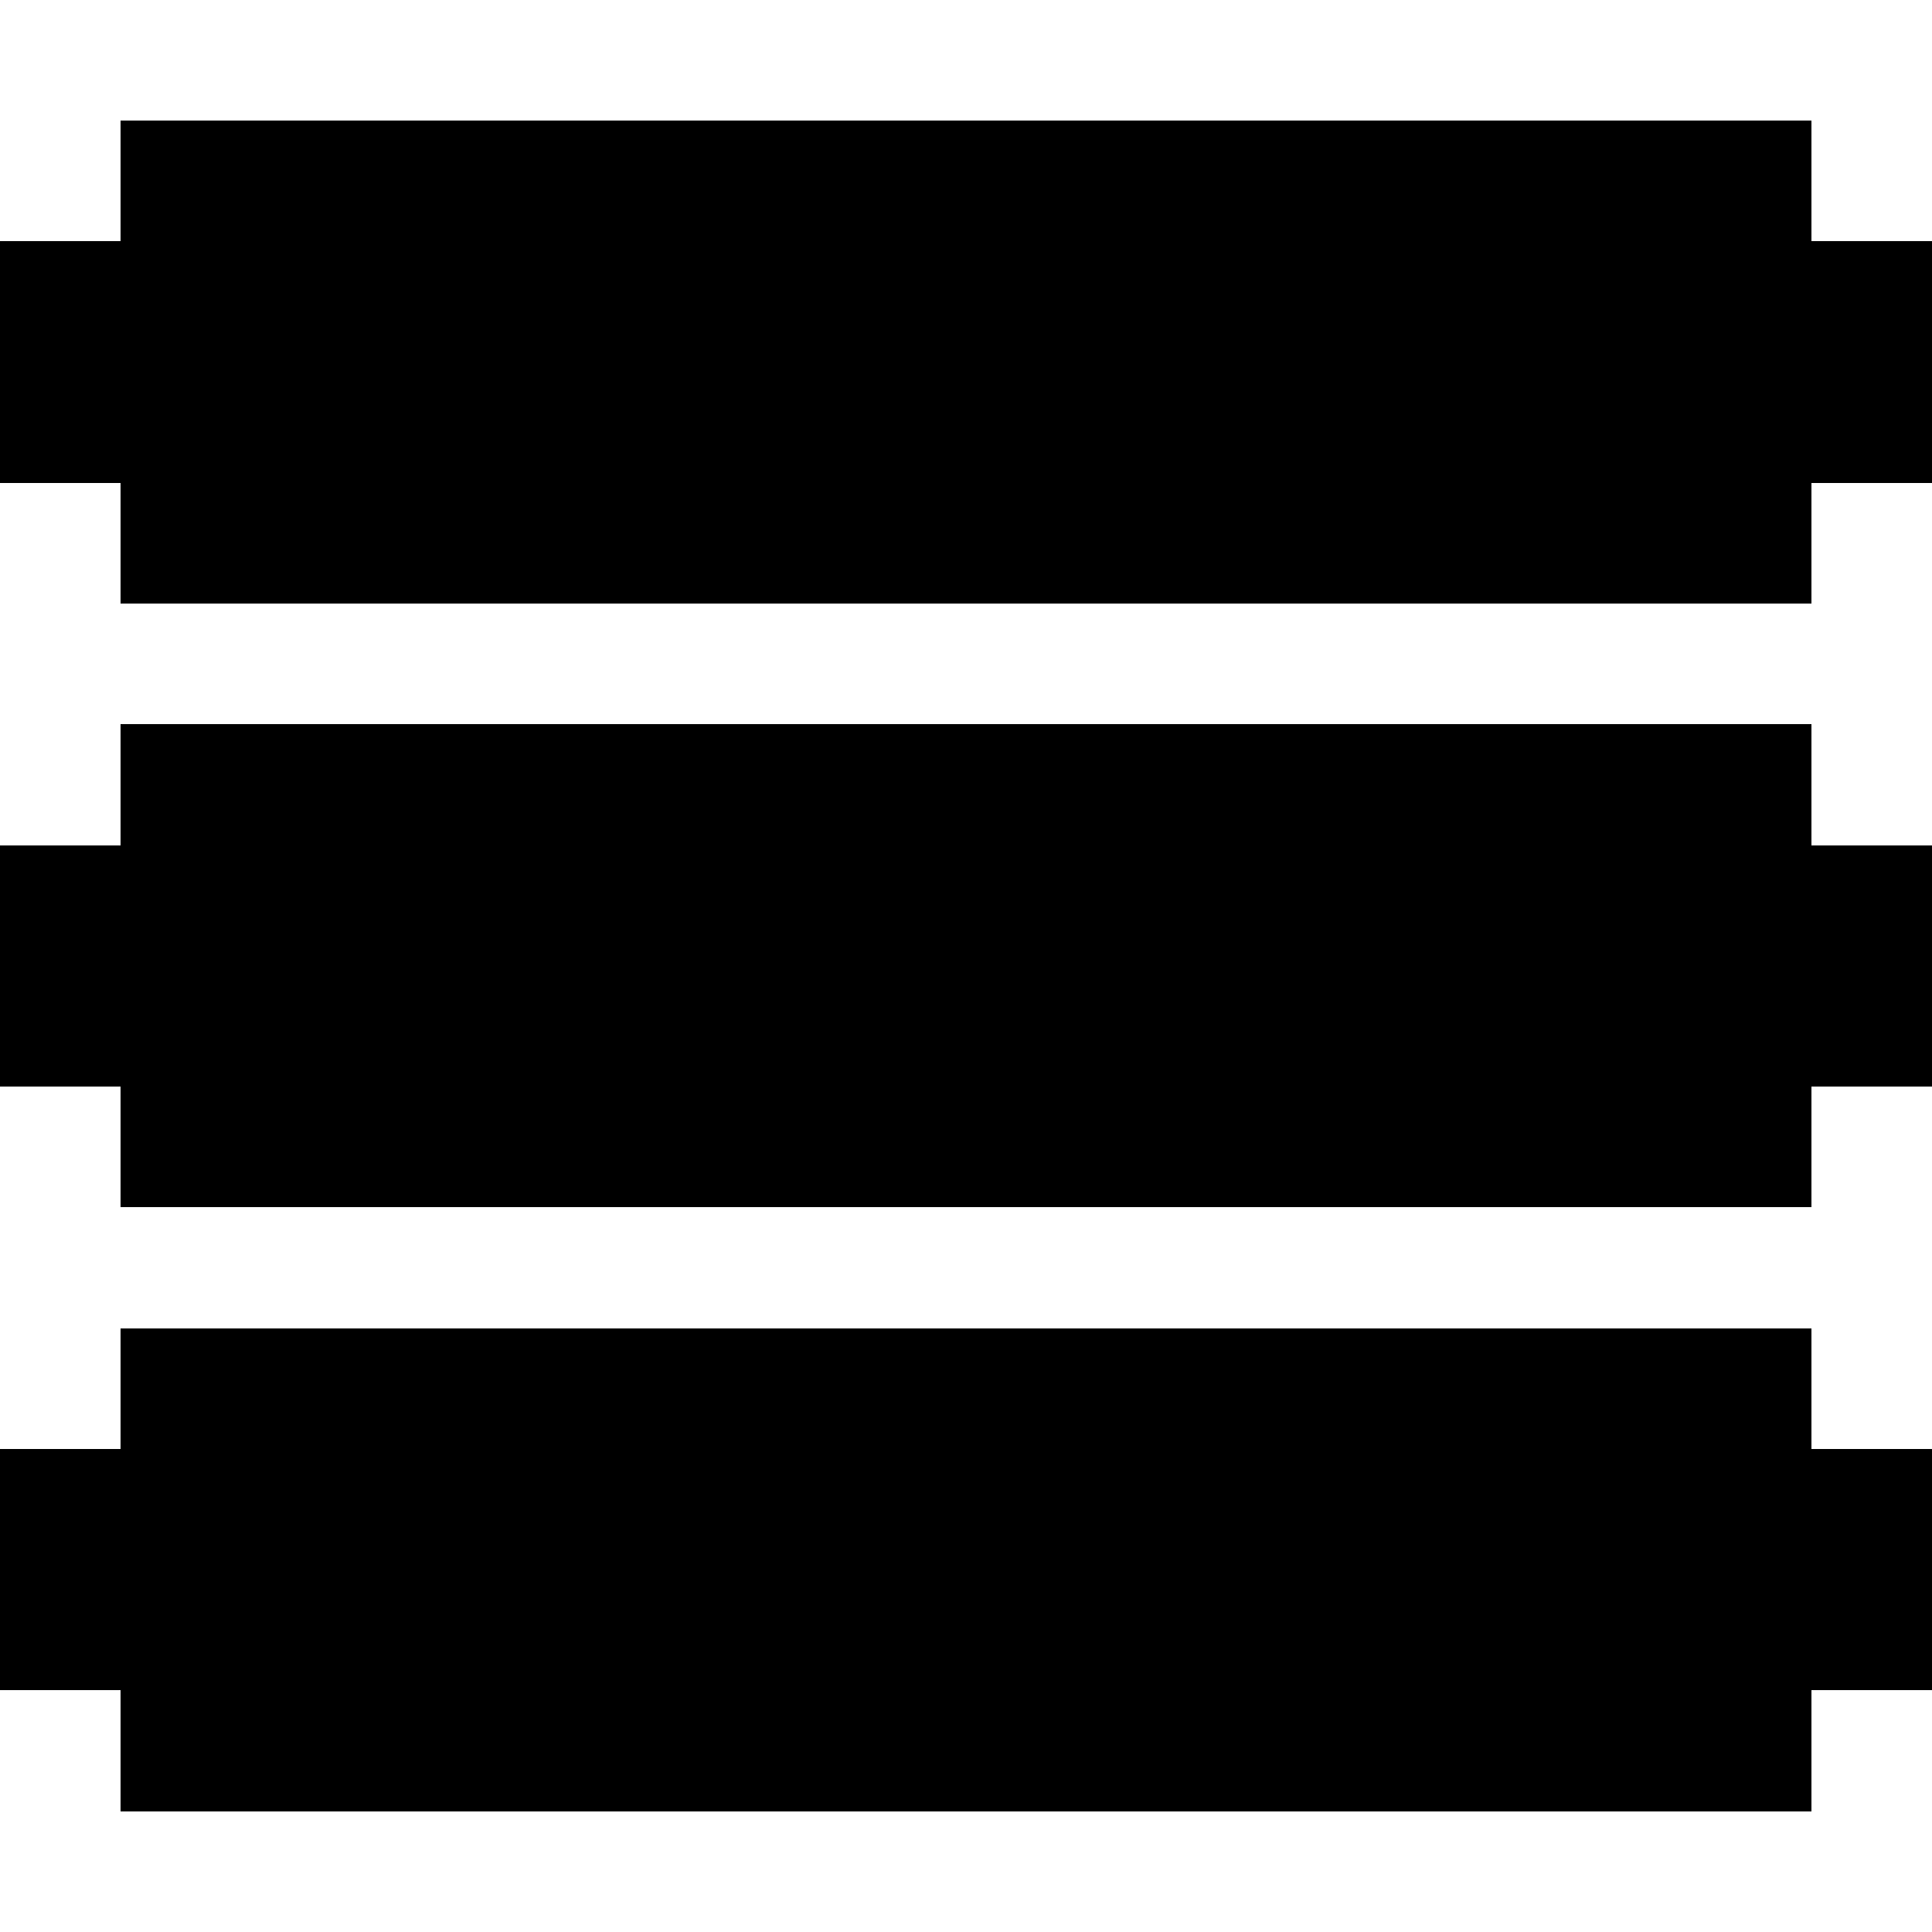
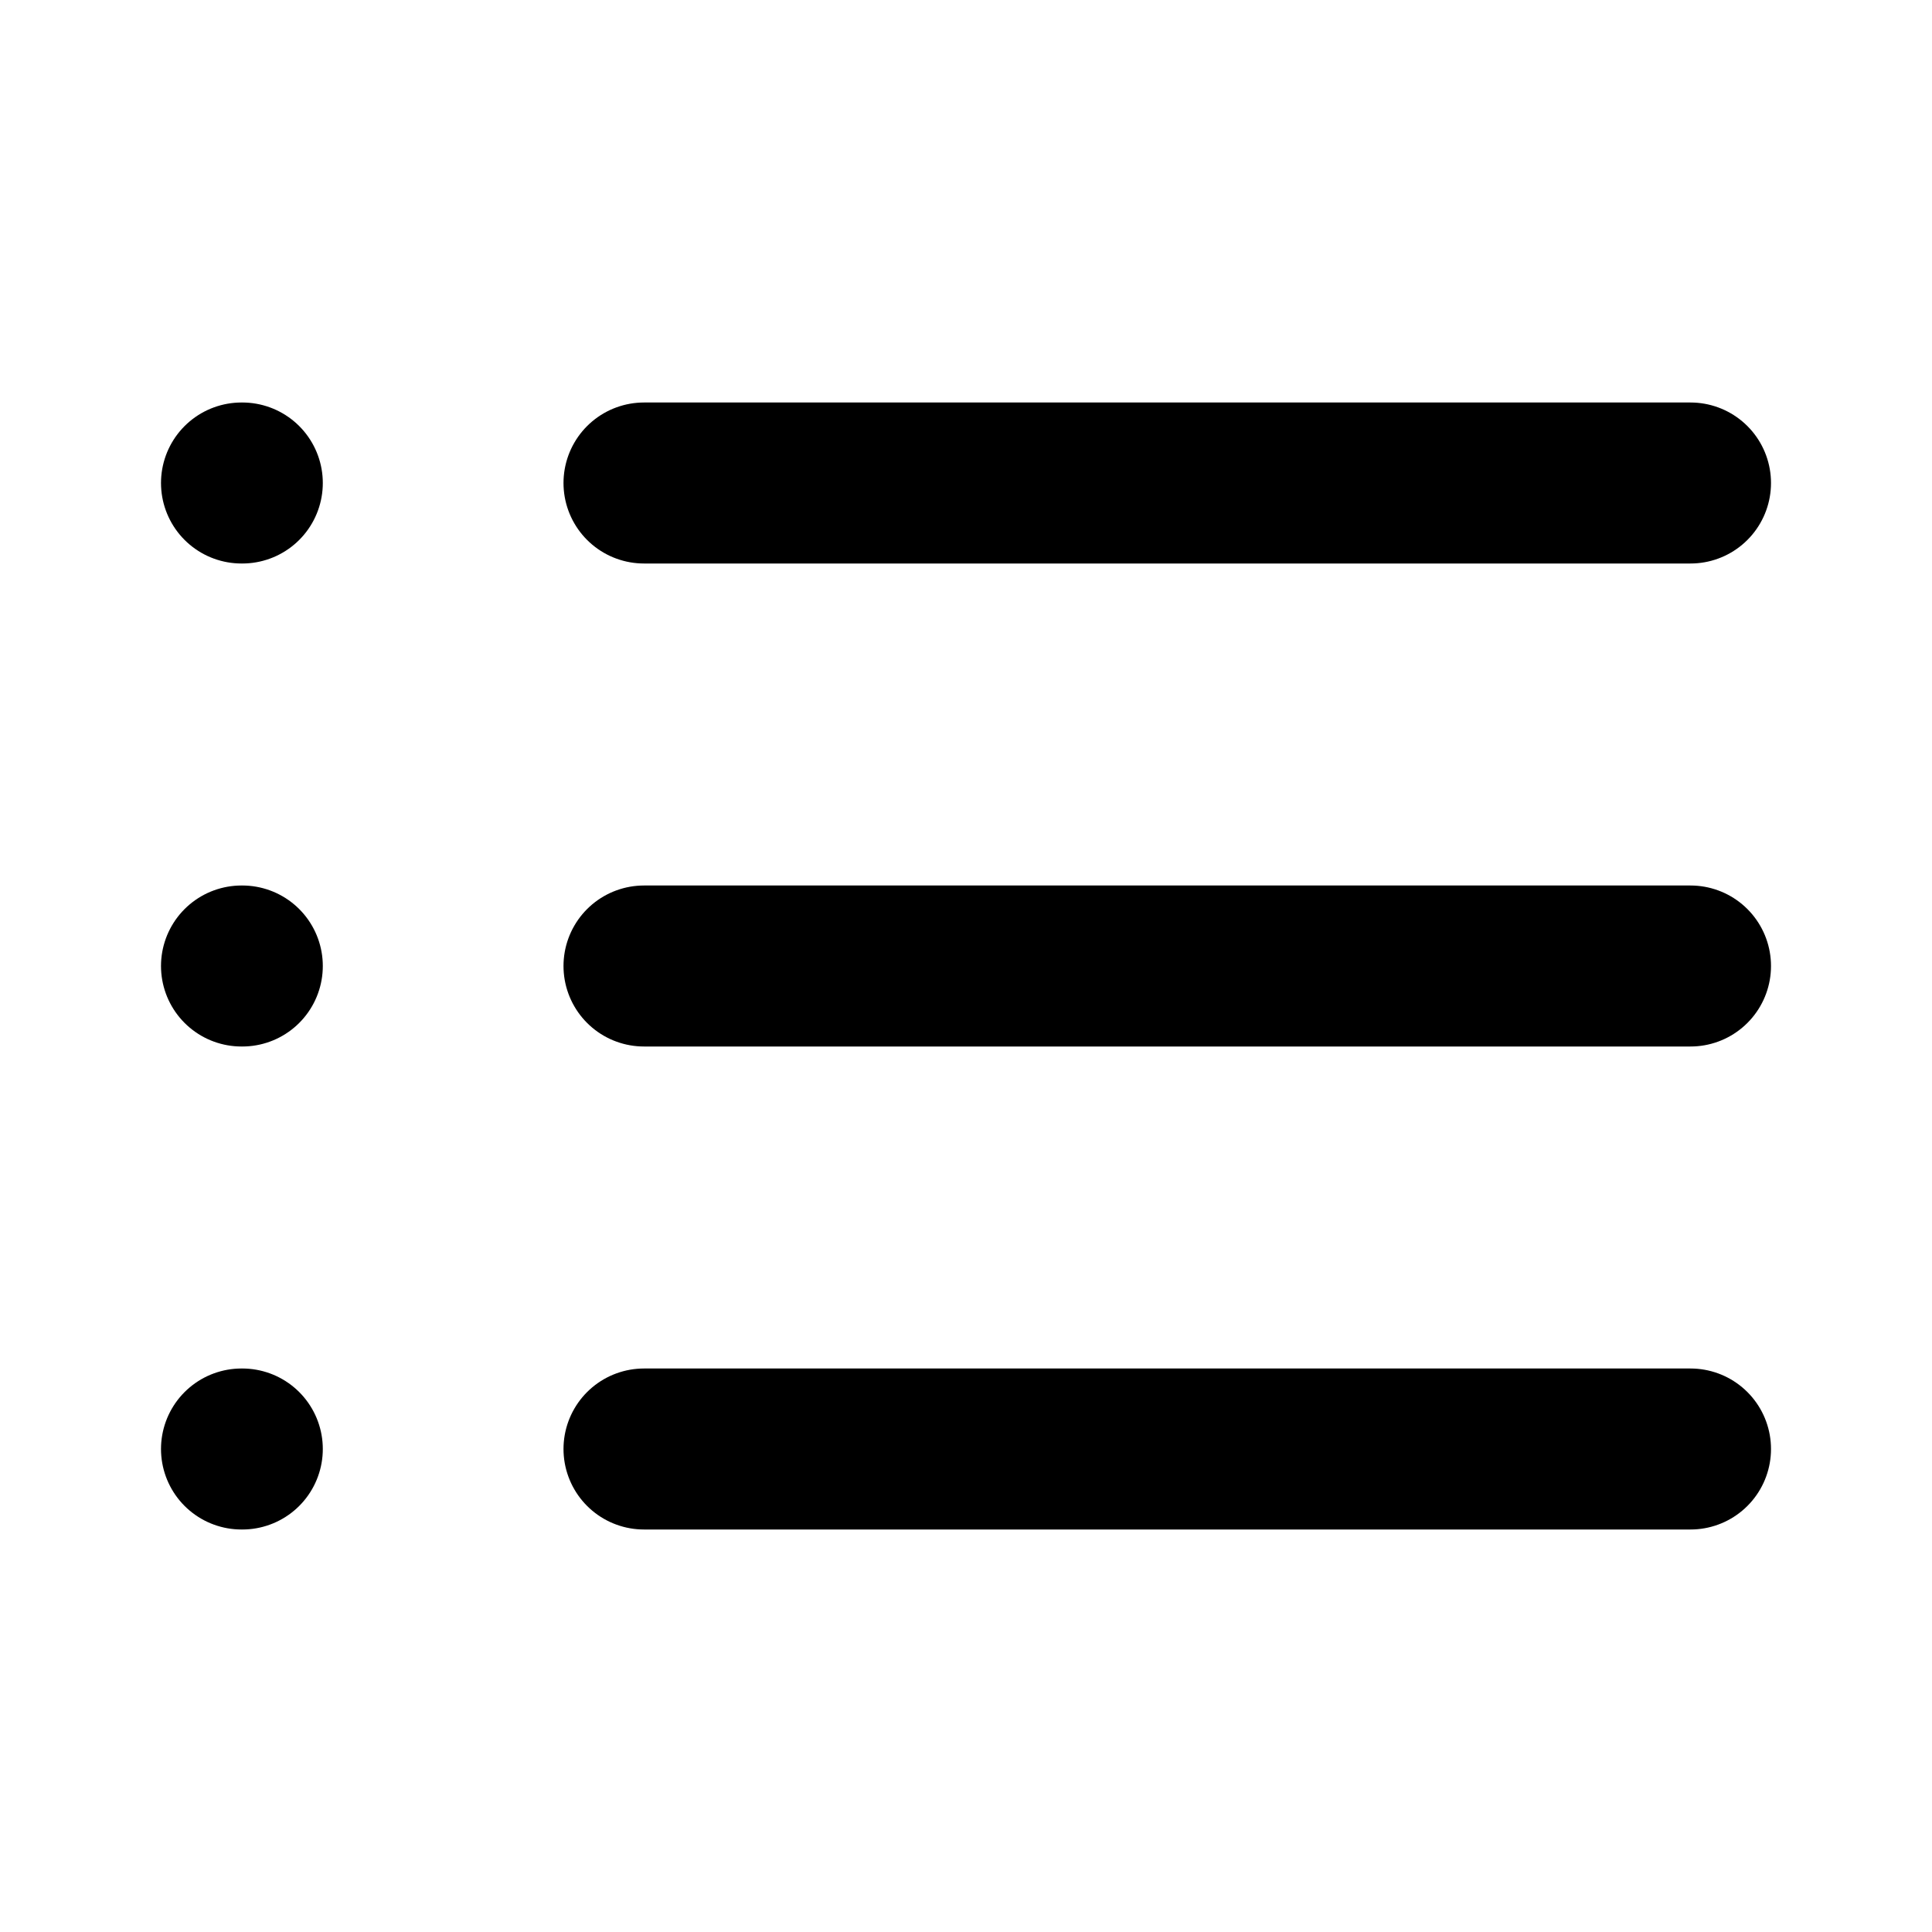
- <svg xmlns="http://www.w3.org/2000/svg" version="1.1" width="16" height="16" shape-rendering="crispEdges">
-   <rect x="1" y="1" width="1" height="1" fill="#000000" />
-   <rect x="2" y="1" width="1" height="1" fill="#000000" />
-   <rect x="3" y="1" width="1" height="1" fill="#000000" />
-   <rect x="4" y="1" width="1" height="1" fill="#000000" />
-   <rect x="5" y="1" width="1" height="1" fill="#000000" />
-   <rect x="6" y="1" width="1" height="1" fill="#000000" />
-   <rect x="7" y="1" width="1" height="1" fill="#000000" />
-   <rect x="8" y="1" width="1" height="1" fill="#000000" />
-   <rect x="9" y="1" width="1" height="1" fill="#000000" />
-   <rect x="10" y="1" width="1" height="1" fill="#000000" />
-   <rect x="11" y="1" width="1" height="1" fill="#000000" />
-   <rect x="12" y="1" width="1" height="1" fill="#000000" />
-   <rect x="13" y="1" width="1" height="1" fill="#000000" />
-   <rect x="14" y="1" width="1" height="1" fill="#000000" />
-   <rect x="0" y="2" width="1" height="1" fill="#000000" />
-   <rect x="1" y="2" width="1" height="1" fill="#000000" />
-   <rect x="2" y="2" width="1" height="1" fill="#000000" />
-   <rect x="3" y="2" width="1" height="1" fill="#000000" />
-   <rect x="4" y="2" width="1" height="1" fill="#000000" />
-   <rect x="5" y="2" width="1" height="1" fill="#000000" />
-   <rect x="6" y="2" width="1" height="1" fill="#000000" />
-   <rect x="7" y="2" width="1" height="1" fill="#000000" />
-   <rect x="8" y="2" width="1" height="1" fill="#000000" />
-   <rect x="9" y="2" width="1" height="1" fill="#000000" />
-   <rect x="10" y="2" width="1" height="1" fill="#000000" />
-   <rect x="11" y="2" width="1" height="1" fill="#000000" />
-   <rect x="12" y="2" width="1" height="1" fill="#000000" />
-   <rect x="13" y="2" width="1" height="1" fill="#000000" />
-   <rect x="14" y="2" width="1" height="1" fill="#000000" />
-   <rect x="15" y="2" width="1" height="1" fill="#000000" />
-   <rect x="0" y="3" width="1" height="1" fill="#000000" />
-   <rect x="1" y="3" width="1" height="1" fill="#000000" />
-   <rect x="2" y="3" width="1" height="1" fill="#000000" />
-   <rect x="3" y="3" width="1" height="1" fill="#000000" />
-   <rect x="4" y="3" width="1" height="1" fill="#000000" />
-   <rect x="5" y="3" width="1" height="1" fill="#000000" />
-   <rect x="6" y="3" width="1" height="1" fill="#000000" />
-   <rect x="7" y="3" width="1" height="1" fill="#000000" />
-   <rect x="8" y="3" width="1" height="1" fill="#000000" />
-   <rect x="9" y="3" width="1" height="1" fill="#000000" />
-   <rect x="10" y="3" width="1" height="1" fill="#000000" />
-   <rect x="11" y="3" width="1" height="1" fill="#000000" />
-   <rect x="12" y="3" width="1" height="1" fill="#000000" />
-   <rect x="13" y="3" width="1" height="1" fill="#000000" />
-   <rect x="14" y="3" width="1" height="1" fill="#000000" />
-   <rect x="15" y="3" width="1" height="1" fill="#000000" />
-   <rect x="1" y="4" width="1" height="1" fill="#000000" />
-   <rect x="2" y="4" width="1" height="1" fill="#000000" />
-   <rect x="3" y="4" width="1" height="1" fill="#000000" />
-   <rect x="4" y="4" width="1" height="1" fill="#000000" />
-   <rect x="5" y="4" width="1" height="1" fill="#000000" />
-   <rect x="6" y="4" width="1" height="1" fill="#000000" />
-   <rect x="7" y="4" width="1" height="1" fill="#000000" />
-   <rect x="8" y="4" width="1" height="1" fill="#000000" />
-   <rect x="9" y="4" width="1" height="1" fill="#000000" />
-   <rect x="10" y="4" width="1" height="1" fill="#000000" />
-   <rect x="11" y="4" width="1" height="1" fill="#000000" />
-   <rect x="12" y="4" width="1" height="1" fill="#000000" />
-   <rect x="13" y="4" width="1" height="1" fill="#000000" />
-   <rect x="14" y="4" width="1" height="1" fill="#000000" />
-   <rect x="1" y="6" width="1" height="1" fill="#000000" />
-   <rect x="2" y="6" width="1" height="1" fill="#000000" />
-   <rect x="3" y="6" width="1" height="1" fill="#000000" />
-   <rect x="4" y="6" width="1" height="1" fill="#000000" />
-   <rect x="5" y="6" width="1" height="1" fill="#000000" />
-   <rect x="6" y="6" width="1" height="1" fill="#000000" />
-   <rect x="7" y="6" width="1" height="1" fill="#000000" />
-   <rect x="8" y="6" width="1" height="1" fill="#000000" />
-   <rect x="9" y="6" width="1" height="1" fill="#000000" />
-   <rect x="10" y="6" width="1" height="1" fill="#000000" />
-   <rect x="11" y="6" width="1" height="1" fill="#000000" />
-   <rect x="12" y="6" width="1" height="1" fill="#000000" />
-   <rect x="13" y="6" width="1" height="1" fill="#000000" />
-   <rect x="14" y="6" width="1" height="1" fill="#000000" />
-   <rect x="0" y="7" width="1" height="1" fill="#000000" />
-   <rect x="1" y="7" width="1" height="1" fill="#000000" />
-   <rect x="2" y="7" width="1" height="1" fill="#000000" />
-   <rect x="3" y="7" width="1" height="1" fill="#000000" />
-   <rect x="4" y="7" width="1" height="1" fill="#000000" />
-   <rect x="5" y="7" width="1" height="1" fill="#000000" />
-   <rect x="6" y="7" width="1" height="1" fill="#000000" />
-   <rect x="7" y="7" width="1" height="1" fill="#000000" />
-   <rect x="8" y="7" width="1" height="1" fill="#000000" />
-   <rect x="9" y="7" width="1" height="1" fill="#000000" />
-   <rect x="10" y="7" width="1" height="1" fill="#000000" />
-   <rect x="11" y="7" width="1" height="1" fill="#000000" />
-   <rect x="12" y="7" width="1" height="1" fill="#000000" />
-   <rect x="13" y="7" width="1" height="1" fill="#000000" />
-   <rect x="14" y="7" width="1" height="1" fill="#000000" />
-   <rect x="15" y="7" width="1" height="1" fill="#000000" />
-   <rect x="0" y="8" width="1" height="1" fill="#000000" />
-   <rect x="1" y="8" width="1" height="1" fill="#000000" />
-   <rect x="2" y="8" width="1" height="1" fill="#000000" />
-   <rect x="3" y="8" width="1" height="1" fill="#000000" />
-   <rect x="4" y="8" width="1" height="1" fill="#000000" />
-   <rect x="5" y="8" width="1" height="1" fill="#000000" />
-   <rect x="6" y="8" width="1" height="1" fill="#000000" />
-   <rect x="7" y="8" width="1" height="1" fill="#000000" />
-   <rect x="8" y="8" width="1" height="1" fill="#000000" />
-   <rect x="9" y="8" width="1" height="1" fill="#000000" />
-   <rect x="10" y="8" width="1" height="1" fill="#000000" />
-   <rect x="11" y="8" width="1" height="1" fill="#000000" />
-   <rect x="12" y="8" width="1" height="1" fill="#000000" />
-   <rect x="13" y="8" width="1" height="1" fill="#000000" />
-   <rect x="14" y="8" width="1" height="1" fill="#000000" />
-   <rect x="15" y="8" width="1" height="1" fill="#000000" />
-   <rect x="1" y="9" width="1" height="1" fill="#000000" />
-   <rect x="2" y="9" width="1" height="1" fill="#000000" />
-   <rect x="3" y="9" width="1" height="1" fill="#000000" />
-   <rect x="4" y="9" width="1" height="1" fill="#000000" />
-   <rect x="5" y="9" width="1" height="1" fill="#000000" />
-   <rect x="6" y="9" width="1" height="1" fill="#000000" />
-   <rect x="7" y="9" width="1" height="1" fill="#000000" />
-   <rect x="8" y="9" width="1" height="1" fill="#000000" />
-   <rect x="9" y="9" width="1" height="1" fill="#000000" />
-   <rect x="10" y="9" width="1" height="1" fill="#000000" />
-   <rect x="11" y="9" width="1" height="1" fill="#000000" />
-   <rect x="12" y="9" width="1" height="1" fill="#000000" />
-   <rect x="13" y="9" width="1" height="1" fill="#000000" />
-   <rect x="14" y="9" width="1" height="1" fill="#000000" />
-   <rect x="1" y="11" width="1" height="1" fill="#000000" />
-   <rect x="2" y="11" width="1" height="1" fill="#000000" />
-   <rect x="3" y="11" width="1" height="1" fill="#000000" />
-   <rect x="4" y="11" width="1" height="1" fill="#000000" />
-   <rect x="5" y="11" width="1" height="1" fill="#000000" />
-   <rect x="6" y="11" width="1" height="1" fill="#000000" />
-   <rect x="7" y="11" width="1" height="1" fill="#000000" />
-   <rect x="8" y="11" width="1" height="1" fill="#000000" />
-   <rect x="9" y="11" width="1" height="1" fill="#000000" />
-   <rect x="10" y="11" width="1" height="1" fill="#000000" />
-   <rect x="11" y="11" width="1" height="1" fill="#000000" />
-   <rect x="12" y="11" width="1" height="1" fill="#000000" />
-   <rect x="13" y="11" width="1" height="1" fill="#000000" />
-   <rect x="14" y="11" width="1" height="1" fill="#000000" />
-   <rect x="0" y="12" width="1" height="1" fill="#000000" />
-   <rect x="1" y="12" width="1" height="1" fill="#000000" />
-   <rect x="2" y="12" width="1" height="1" fill="#000000" />
-   <rect x="3" y="12" width="1" height="1" fill="#000000" />
-   <rect x="4" y="12" width="1" height="1" fill="#000000" />
-   <rect x="5" y="12" width="1" height="1" fill="#000000" />
-   <rect x="6" y="12" width="1" height="1" fill="#000000" />
-   <rect x="7" y="12" width="1" height="1" fill="#000000" />
-   <rect x="8" y="12" width="1" height="1" fill="#000000" />
-   <rect x="9" y="12" width="1" height="1" fill="#000000" />
-   <rect x="10" y="12" width="1" height="1" fill="#000000" />
-   <rect x="11" y="12" width="1" height="1" fill="#000000" />
-   <rect x="12" y="12" width="1" height="1" fill="#000000" />
-   <rect x="13" y="12" width="1" height="1" fill="#000000" />
-   <rect x="14" y="12" width="1" height="1" fill="#000000" />
-   <rect x="15" y="12" width="1" height="1" fill="#000000" />
-   <rect x="0" y="13" width="1" height="1" fill="#000000" />
-   <rect x="1" y="13" width="1" height="1" fill="#000000" />
-   <rect x="2" y="13" width="1" height="1" fill="#000000" />
-   <rect x="3" y="13" width="1" height="1" fill="#000000" />
-   <rect x="4" y="13" width="1" height="1" fill="#000000" />
-   <rect x="5" y="13" width="1" height="1" fill="#000000" />
-   <rect x="6" y="13" width="1" height="1" fill="#000000" />
-   <rect x="7" y="13" width="1" height="1" fill="#000000" />
-   <rect x="8" y="13" width="1" height="1" fill="#000000" />
-   <rect x="9" y="13" width="1" height="1" fill="#000000" />
-   <rect x="10" y="13" width="1" height="1" fill="#000000" />
-   <rect x="11" y="13" width="1" height="1" fill="#000000" />
-   <rect x="12" y="13" width="1" height="1" fill="#000000" />
-   <rect x="13" y="13" width="1" height="1" fill="#000000" />
-   <rect x="14" y="13" width="1" height="1" fill="#000000" />
-   <rect x="15" y="13" width="1" height="1" fill="#000000" />
-   <rect x="1" y="14" width="1" height="1" fill="#000000" />
-   <rect x="2" y="14" width="1" height="1" fill="#000000" />
-   <rect x="3" y="14" width="1" height="1" fill="#000000" />
-   <rect x="4" y="14" width="1" height="1" fill="#000000" />
-   <rect x="5" y="14" width="1" height="1" fill="#000000" />
-   <rect x="6" y="14" width="1" height="1" fill="#000000" />
-   <rect x="7" y="14" width="1" height="1" fill="#000000" />
-   <rect x="8" y="14" width="1" height="1" fill="#000000" />
-   <rect x="9" y="14" width="1" height="1" fill="#000000" />
-   <rect x="10" y="14" width="1" height="1" fill="#000000" />
-   <rect x="11" y="14" width="1" height="1" fill="#000000" />
-   <rect x="12" y="14" width="1" height="1" fill="#000000" />
-   <rect x="13" y="14" width="1" height="1" fill="#000000" />
-   <rect x="14" y="14" width="1" height="1" fill="#000000" />
+ <svg xmlns="http://www.w3.org/2000/svg" width="24" height="24" viewBox="0 0 24 24" fill="none" stroke="currentColor" stroke-width="2" stroke-linecap="round" stroke-linejoin="round">
+   <line x1="8" y1="6" x2="21" y2="6" />
+   <line x1="8" y1="12" x2="21" y2="12" />
+   <line x1="8" y1="18" x2="21" y2="18" />
+   <line x1="3" y1="6" x2="3.01" y2="6" />
+   <line x1="3" y1="12" x2="3.01" y2="12" />
+   <line x1="3" y1="18" x2="3.01" y2="18" />
</svg>
